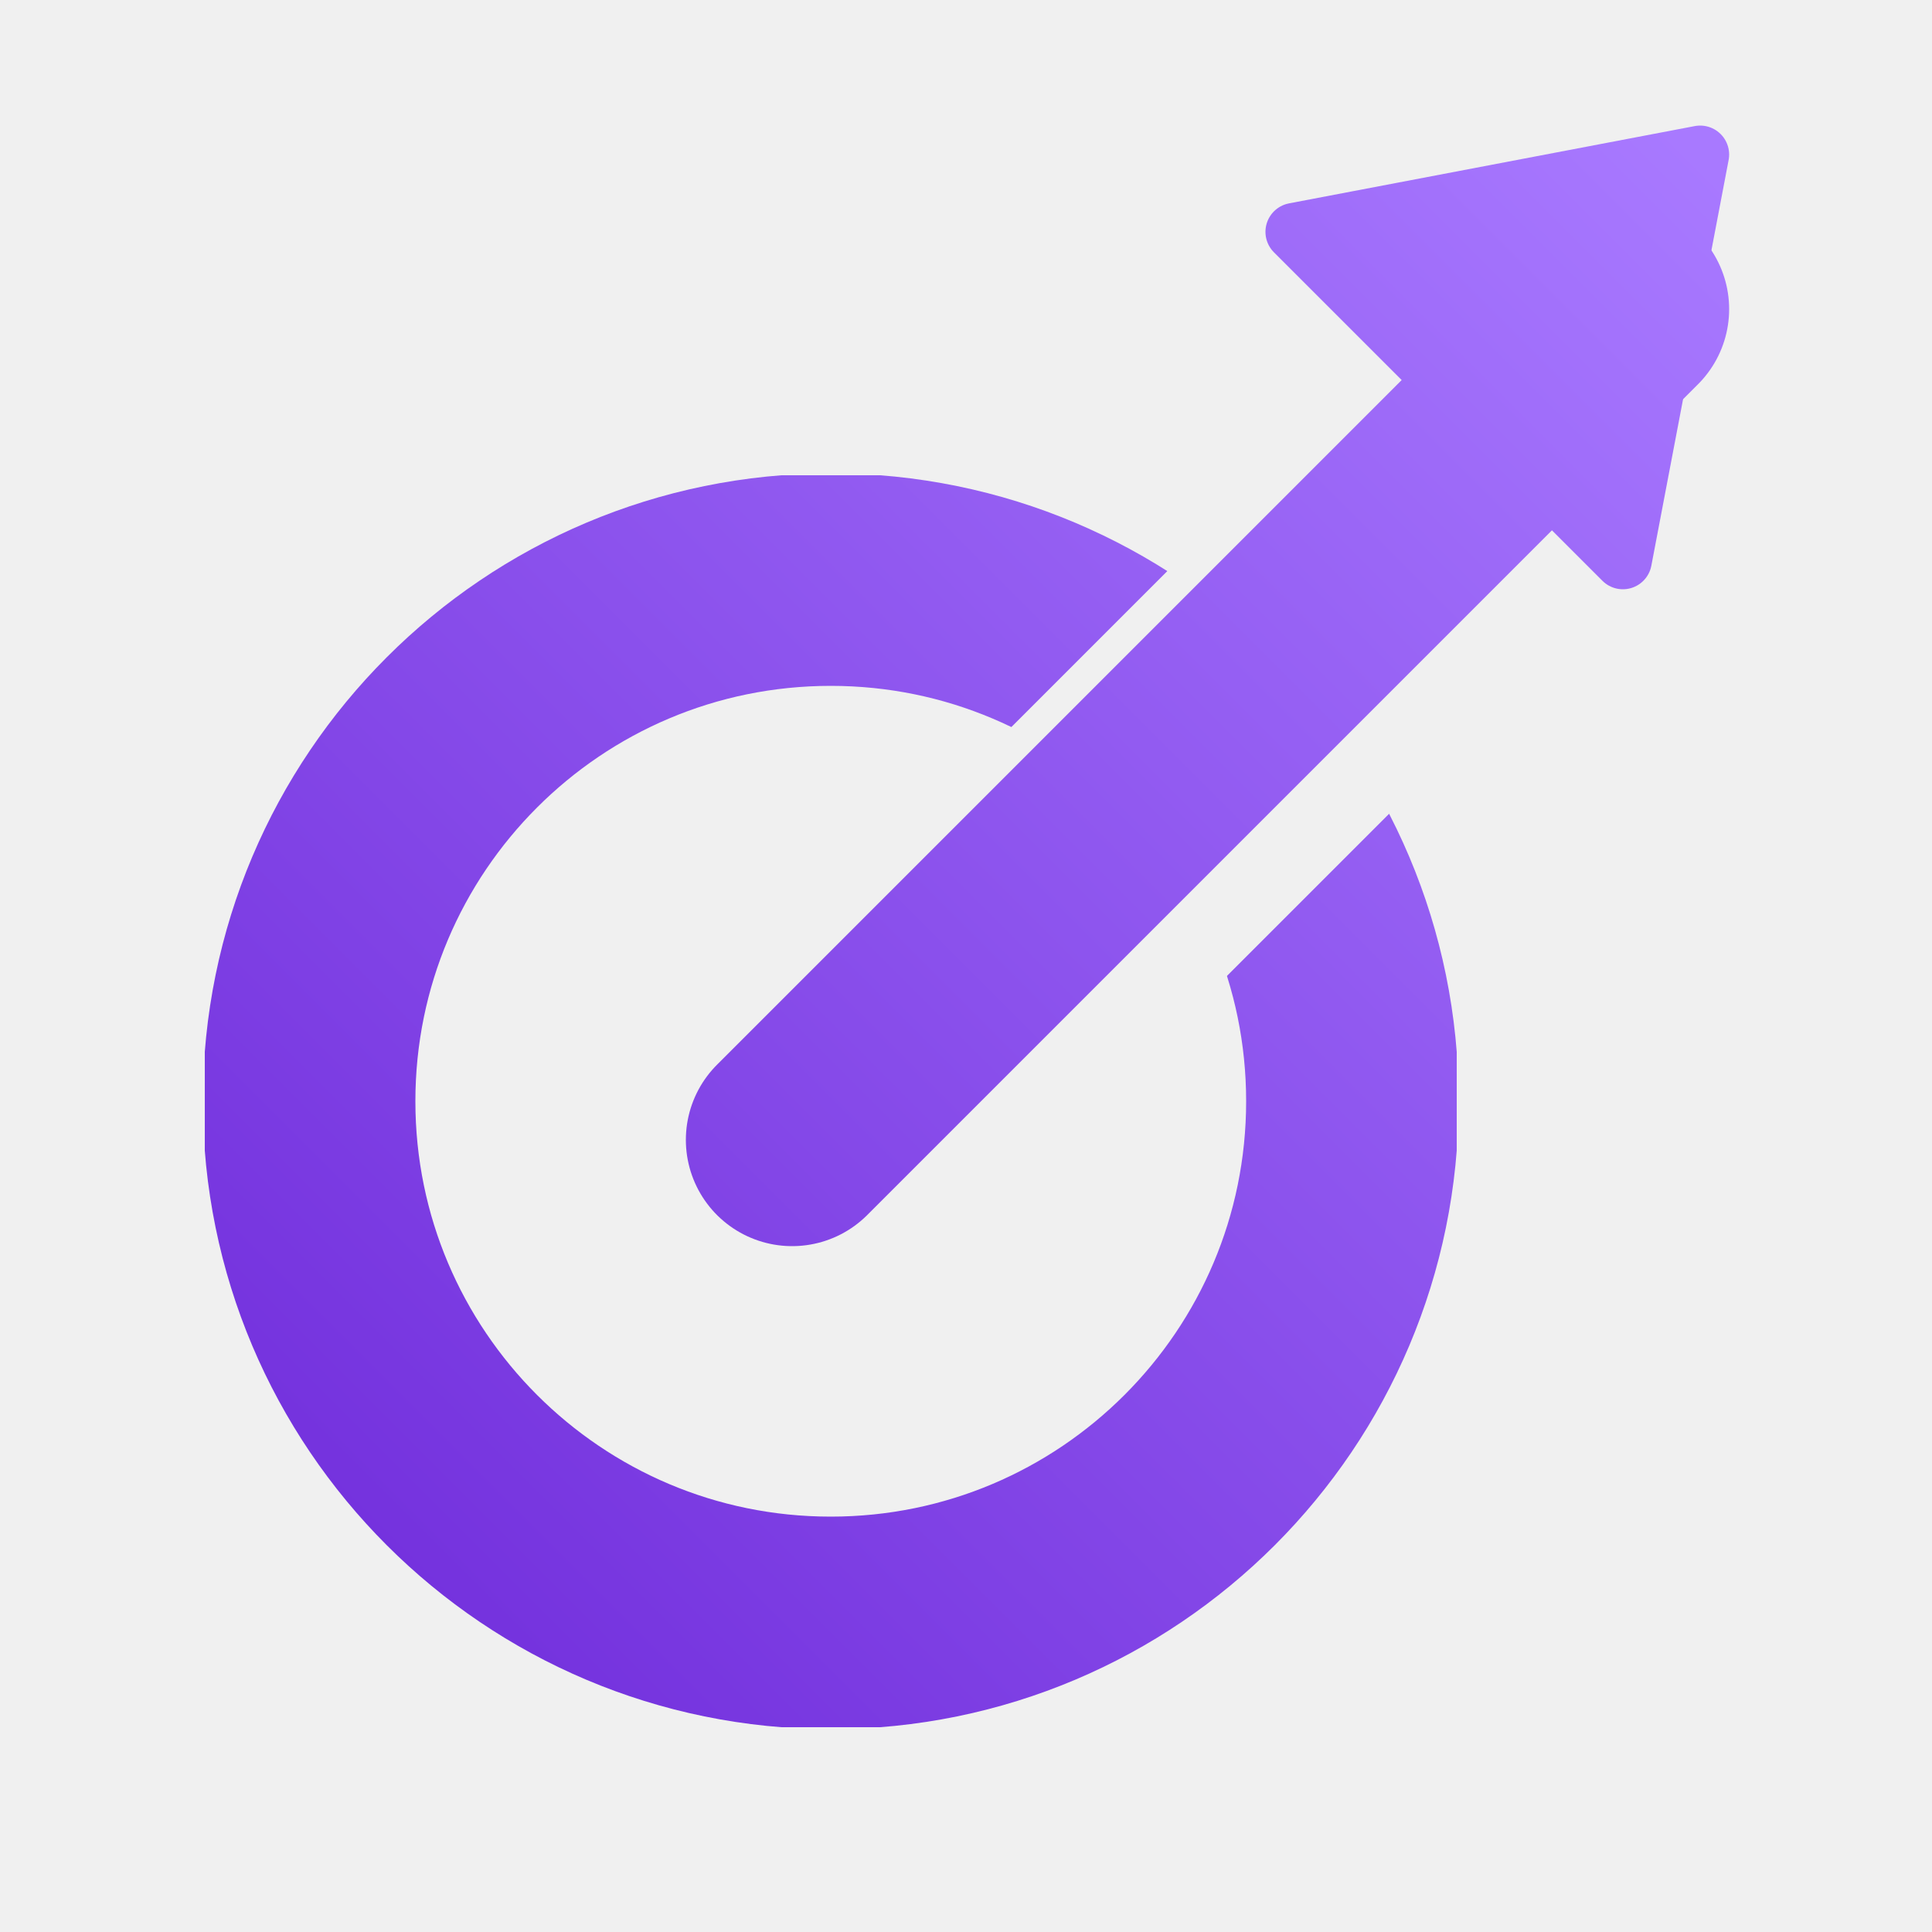
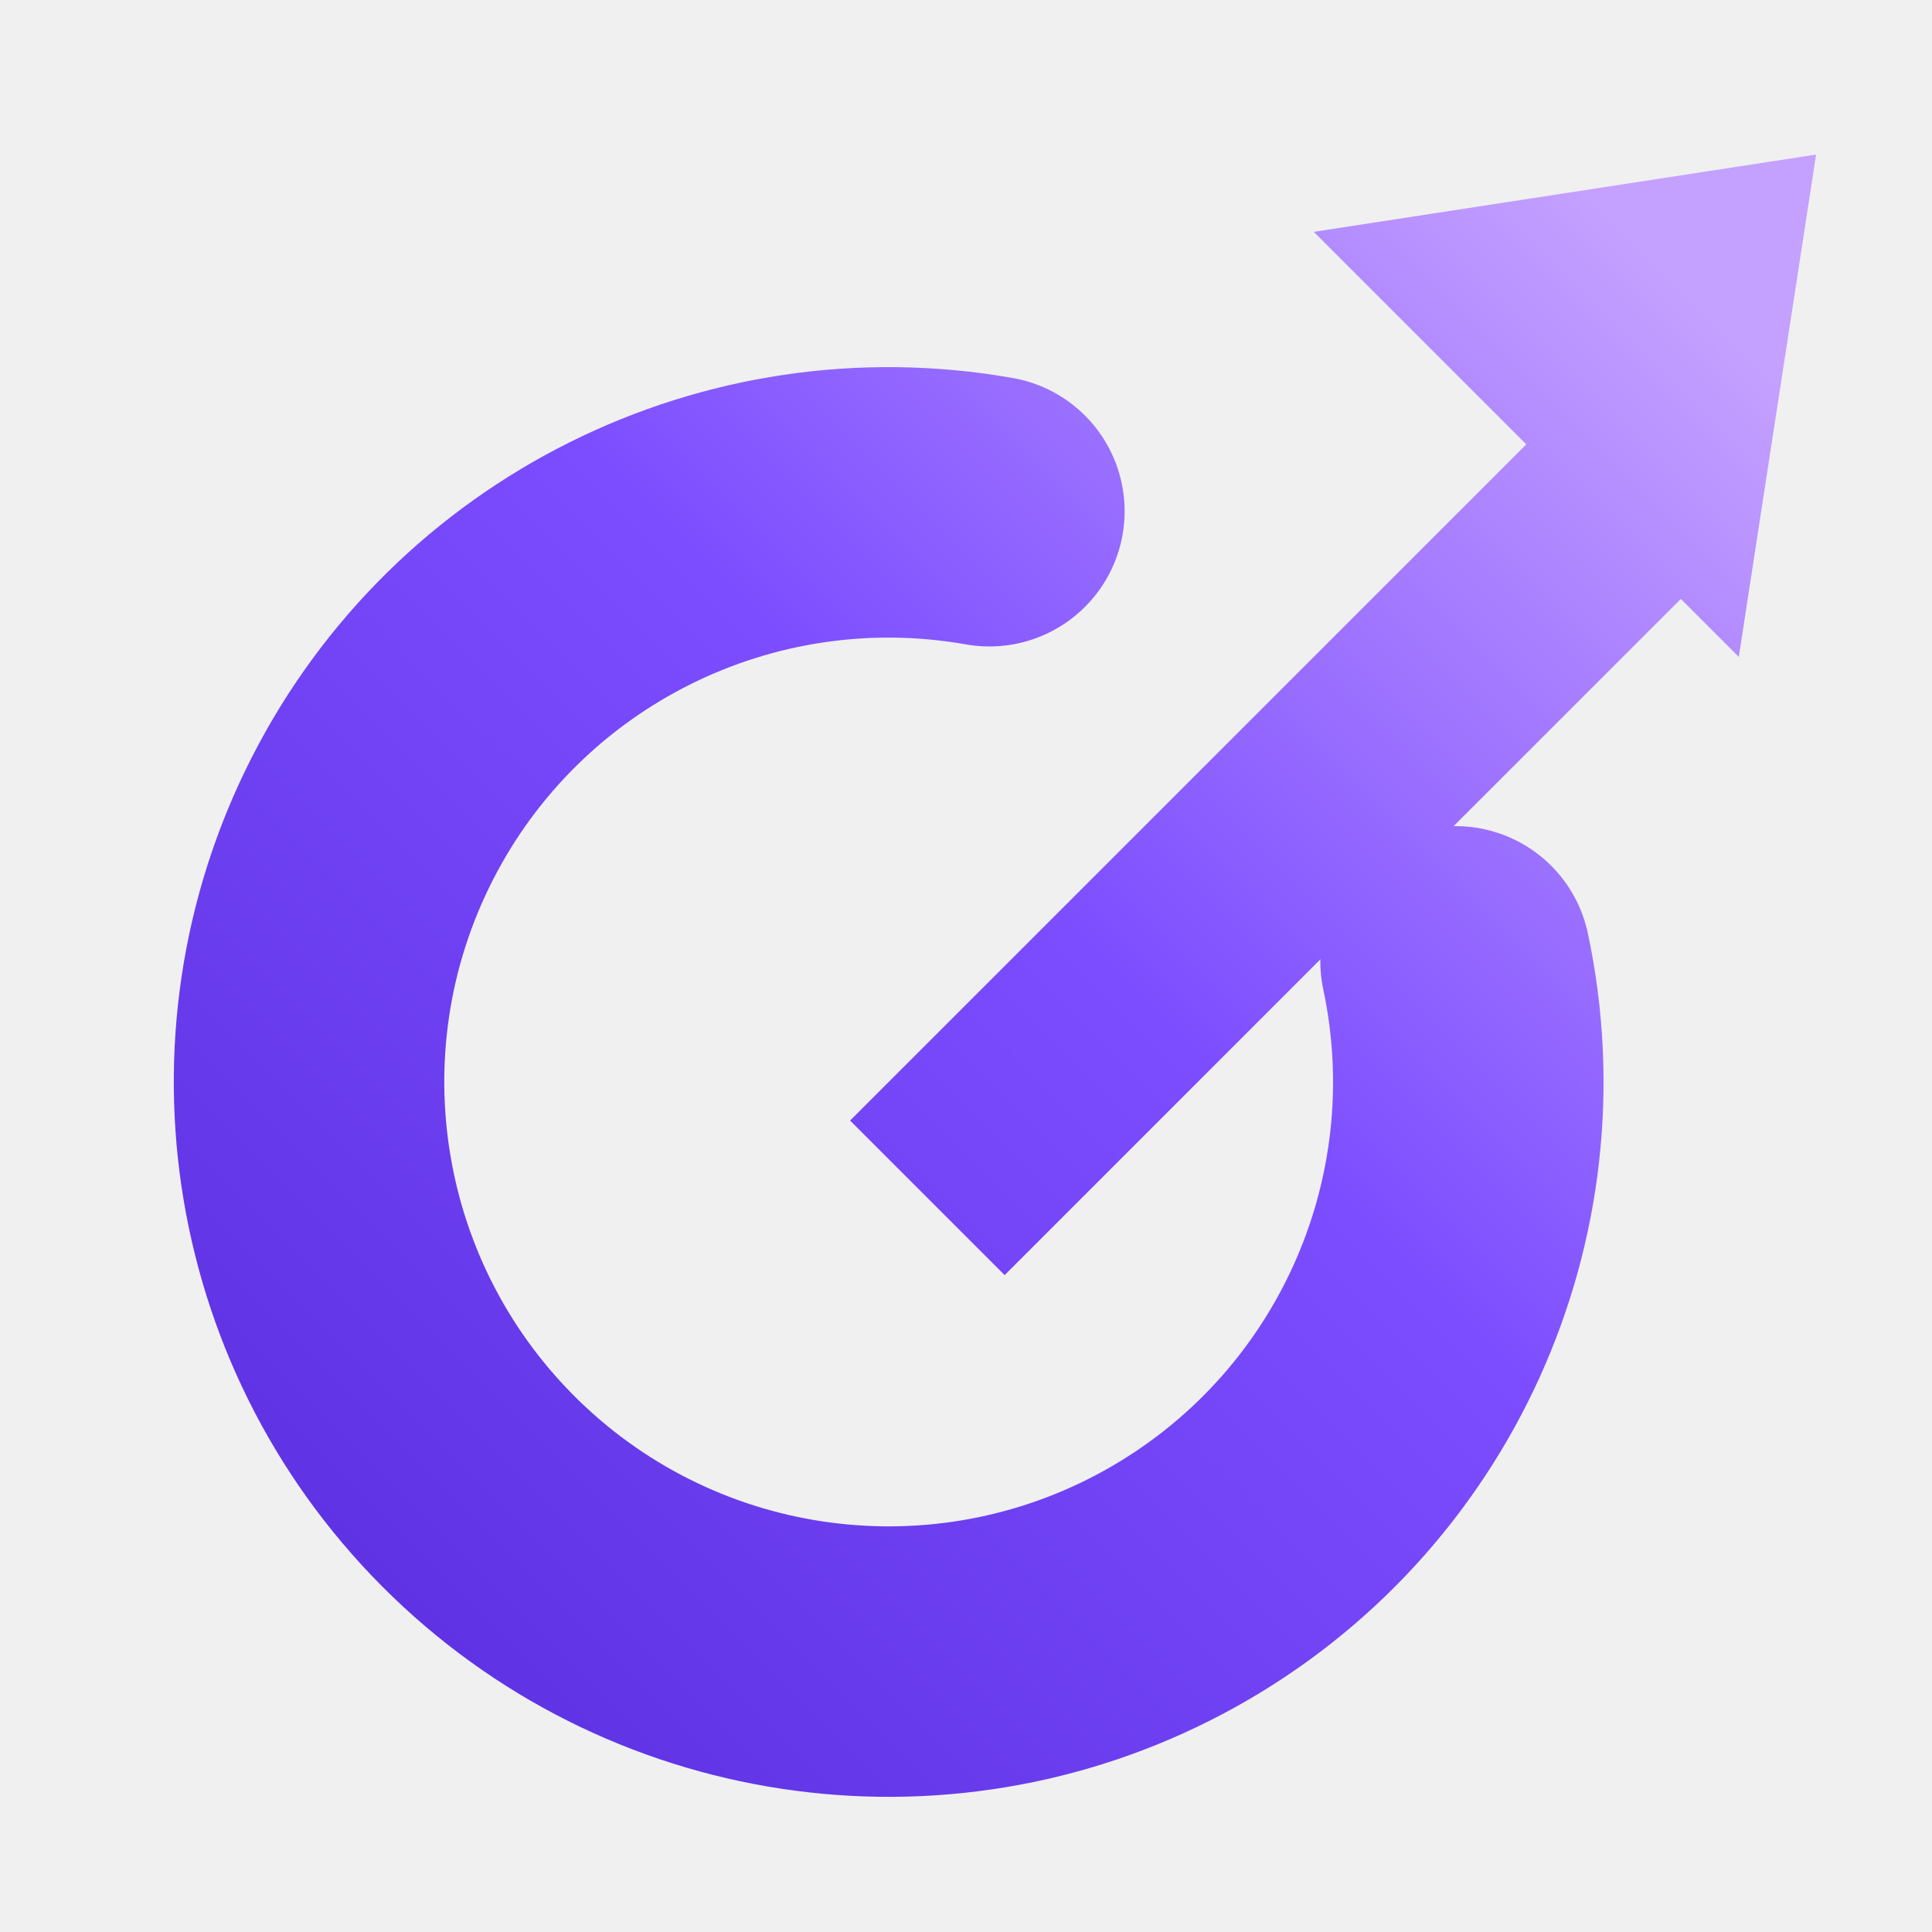
<svg xmlns="http://www.w3.org/2000/svg" viewBox="0 0 100 100">
  <defs>
-     <linearGradient id="g" x1="10" y1="90" x2="90" y2="10" gradientUnits="userSpaceOnUse">
-       <stop offset="0" stop-color="#6d28d9" />
-       <stop offset="1" stop-color="#a879ff" />
+     <linearGradient id="g" x1="14" y1="86" x2="86" y2="14" gradientUnits="userSpaceOnUse">
+       <stop offset="0" stop-color="#5b2fe0" />
+       <stop offset="0.55" stop-color="#7c4dff" />
+       <stop offset="1" stop-color="#c4a0ff" />
    </linearGradient>
  </defs>
-   <mask id="cut">
-     <rect width="100" height="100" fill="white" />
-     <line x1="46" y1="56" x2="92" y2="10" stroke="black" stroke-width="17" stroke-linecap="round" />
-   </mask>
-   <circle cx="43" cy="57" r="27" fill="none" stroke="url(#g)" stroke-width="11" mask="url(#cut)" />
-   <line x1="41" y1="59" x2="84" y2="16" stroke="url(#g)" stroke-width="11" stroke-linecap="round" />
-   <path d="M67 12 L88 8 L84 29 Z" fill="url(#g)" stroke="url(#g)" stroke-width="3" stroke-linejoin="round" />
+   <path d="M51.21 26.46 A30 30 0 1 0 75.34 49.76" fill="none" stroke="url(#g)" stroke-width="14" stroke-linecap="round" />
+   <path d="M44 58 L82 20 L90 28 L52 66 Z" fill="url(#g)" />
+   <path d="M68 12 L94 8 L90 34 Z" fill="url(#g)" />
</svg>
